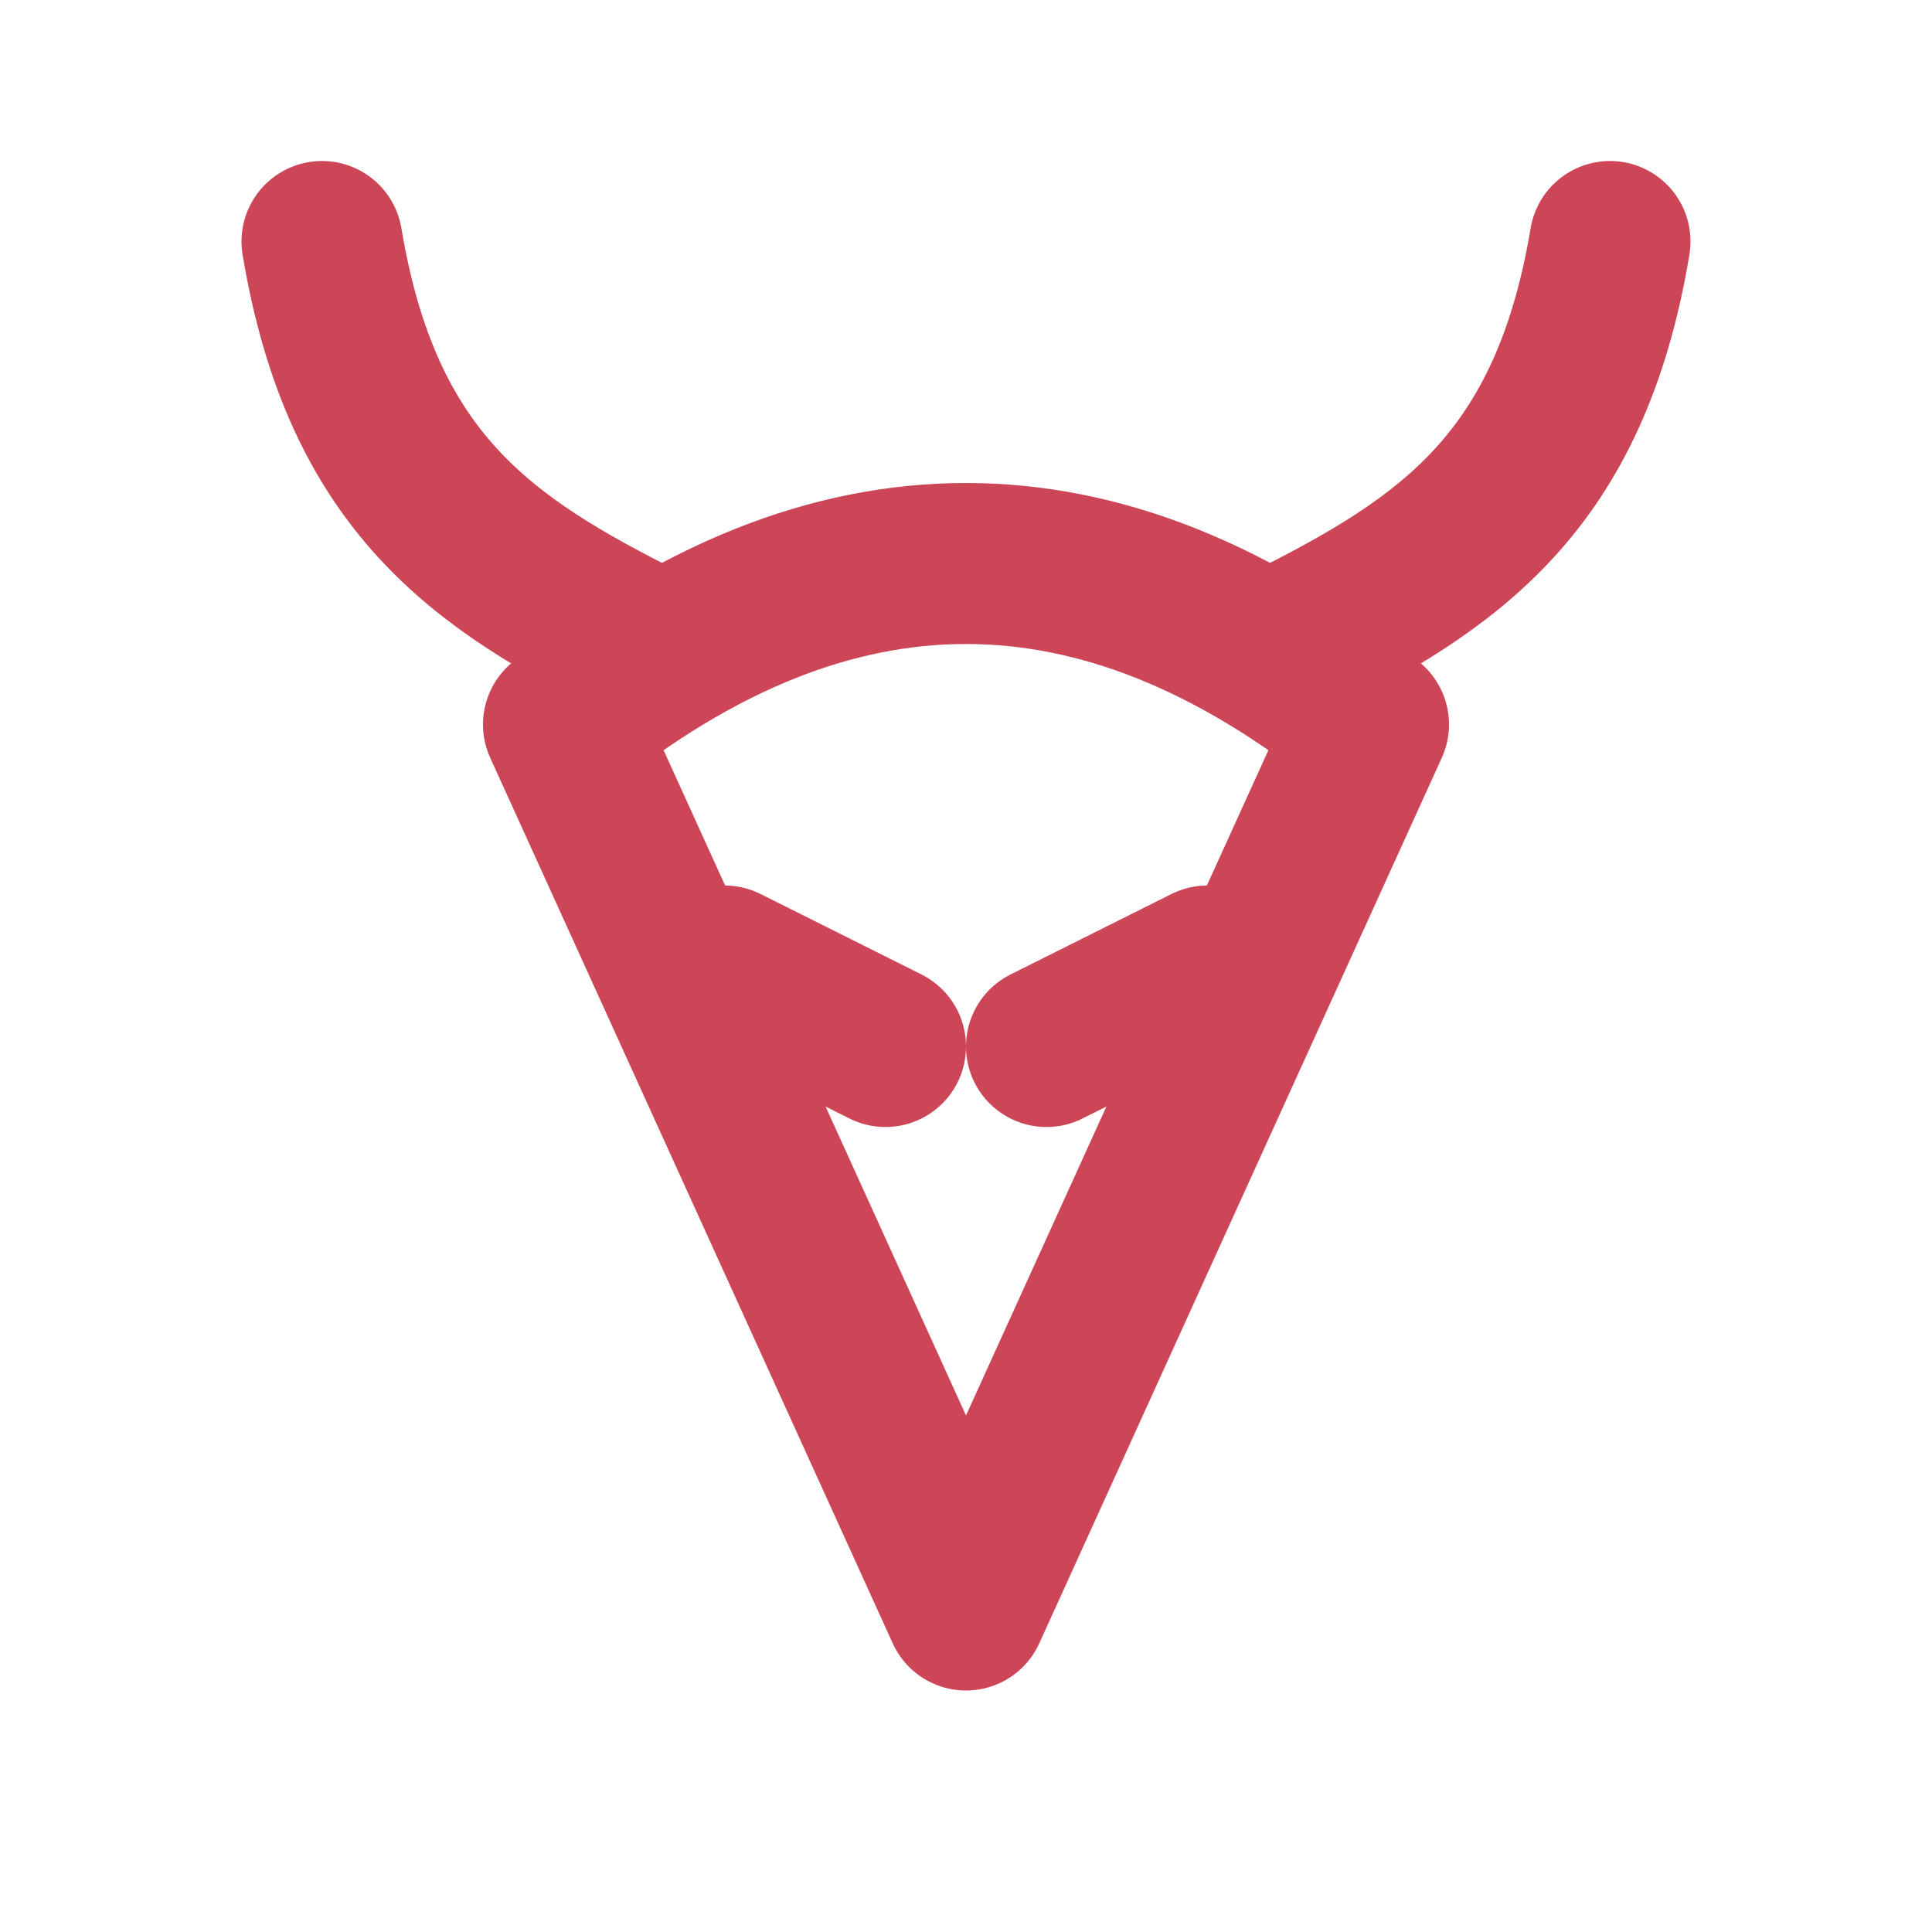
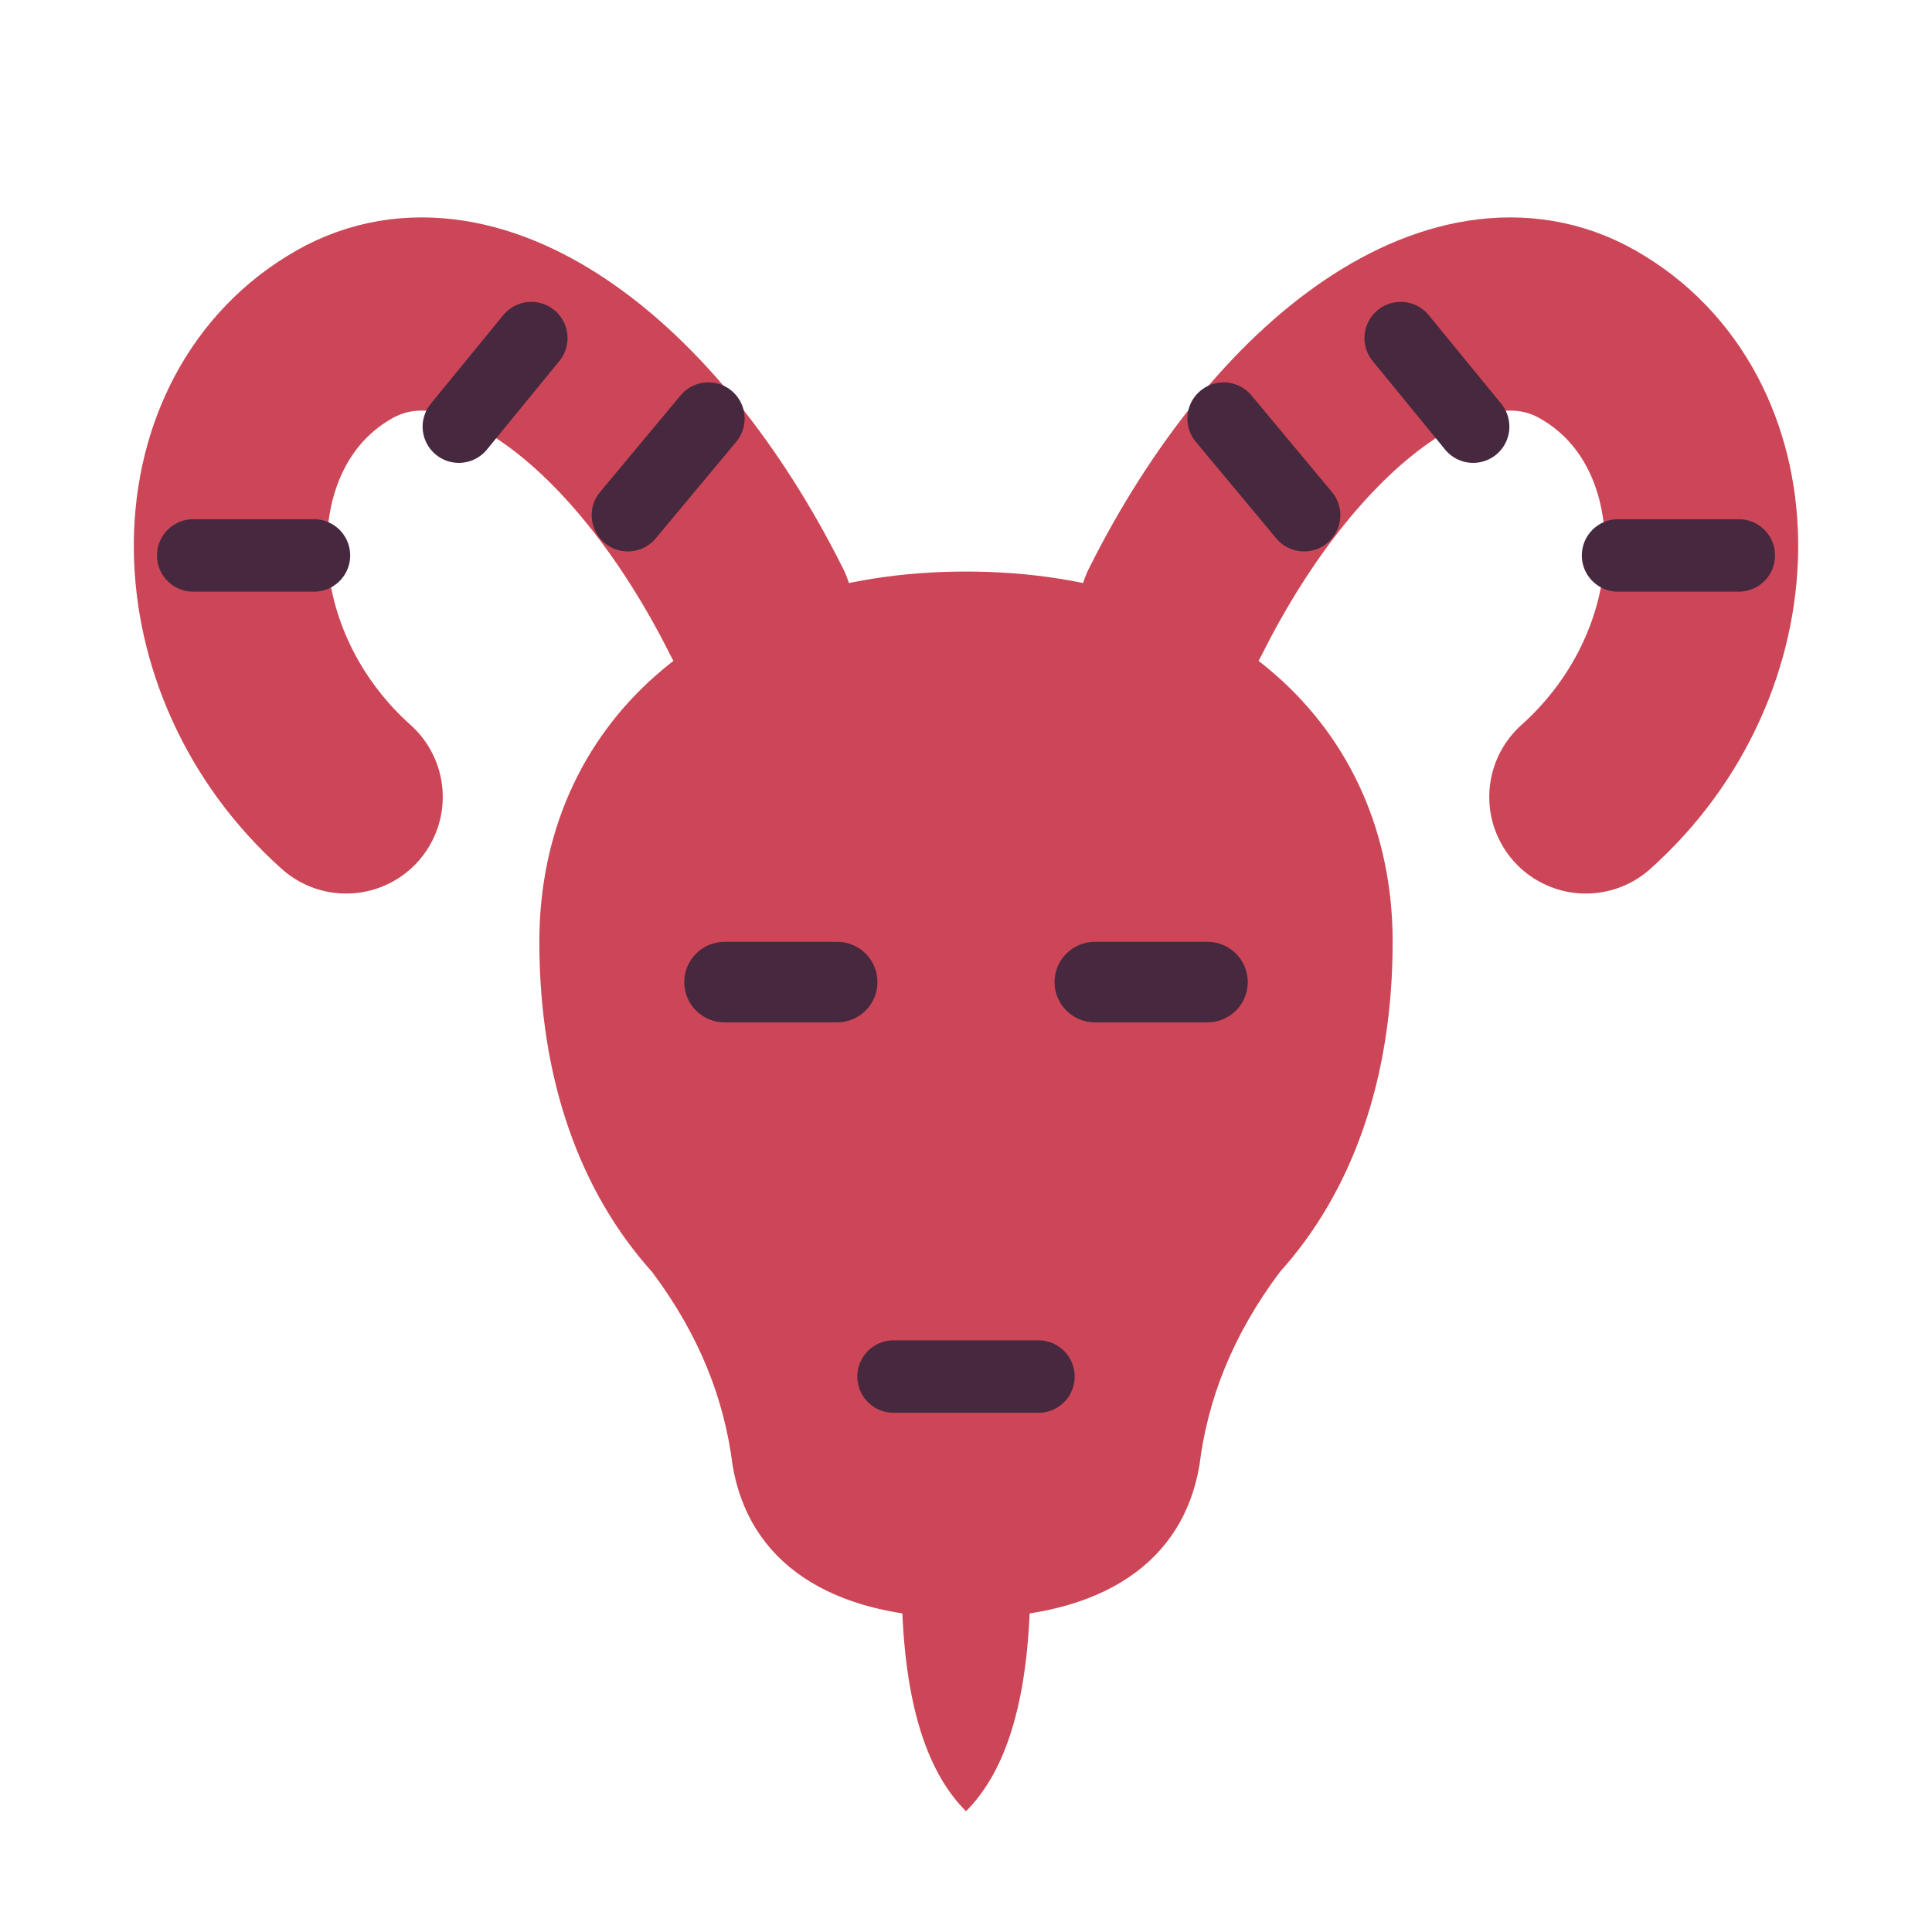
<svg xmlns="http://www.w3.org/2000/svg" viewBox="0 0 24 24" width="24" height="24">
-   <g fill="none" stroke="#cc4657" stroke-width="2" stroke-linecap="round" stroke-linejoin="round">
-     <path d="M7 9 Q12 5 17 9 L12 20 Z" />
-     <path d="M8 8 C6 7 4.5 6 4 3" />
-     <path d="M16 8 C18 7 19.5 6 20 3" />
-     <path d="M9 12 L11 13" />
-     <path d="M15 12 L13 13" />
+   <g fill="none" stroke="#cc4657" stroke-width="2.4" stroke-linecap="round">
+     <path d="M9.4 7.6C8 4.8 5.8 3.2 4.2 4.2 2.4 5.3 2.4 8.2 4.3 9.9" />
+     <path d="M14.6 7.6c1.4-2.8 3.6-4.4 5.2-3.4 1.8 1.1 1.8 4-.1 5.7" />
+   </g>
+   <g fill="#cc4657">
+     <path d="M12 7.1c3.2 0 5.3 1.9 5.3 4.6 0 1.7-.5 3.1-1.4 4.1-.6.8-.9 1.6-1 2.4-.2 1.2-1.2 1.9-2.9 1.9s-2.7-.7-2.9-1.9c-.1-.8-.4-1.6-1-2.4-.9-1-1.4-2.4-1.4-4.1 0-2.7 2.1-4.6 5.3-4.6Z" />
+     <path d="M11.2 19.6h1.6c0 1.5-.3 2.4-.8 2.9-.5-.5-.8-1.4-.8-2.9Z" />
+   </g>
+   <g fill="none" stroke="#46283f" stroke-width=".9" stroke-linecap="round">
+     <path d="m7.8 6.4 1-1.2" />
+     <path d="m5.7 5.3.9-1.1" />
+     <path d="M2.4 6.9h1.5" />
+     <path d="m16.2 6.4-1-1.2" />
+     <path d="m18.3 5.3-.9-1.1" />
+     <path d="M21.6 6.9h-1.5" />
+     <path d="M11.1 17.1h1.8" />
+   </g>
+   <g fill="#46283f">
+     <rect x="8.5" y="11.7" width="2.4" height="1" rx=".5" />
+     <rect x="13.1" y="11.7" width="2.4" height="1" rx=".5" />
  </g>
</svg>
